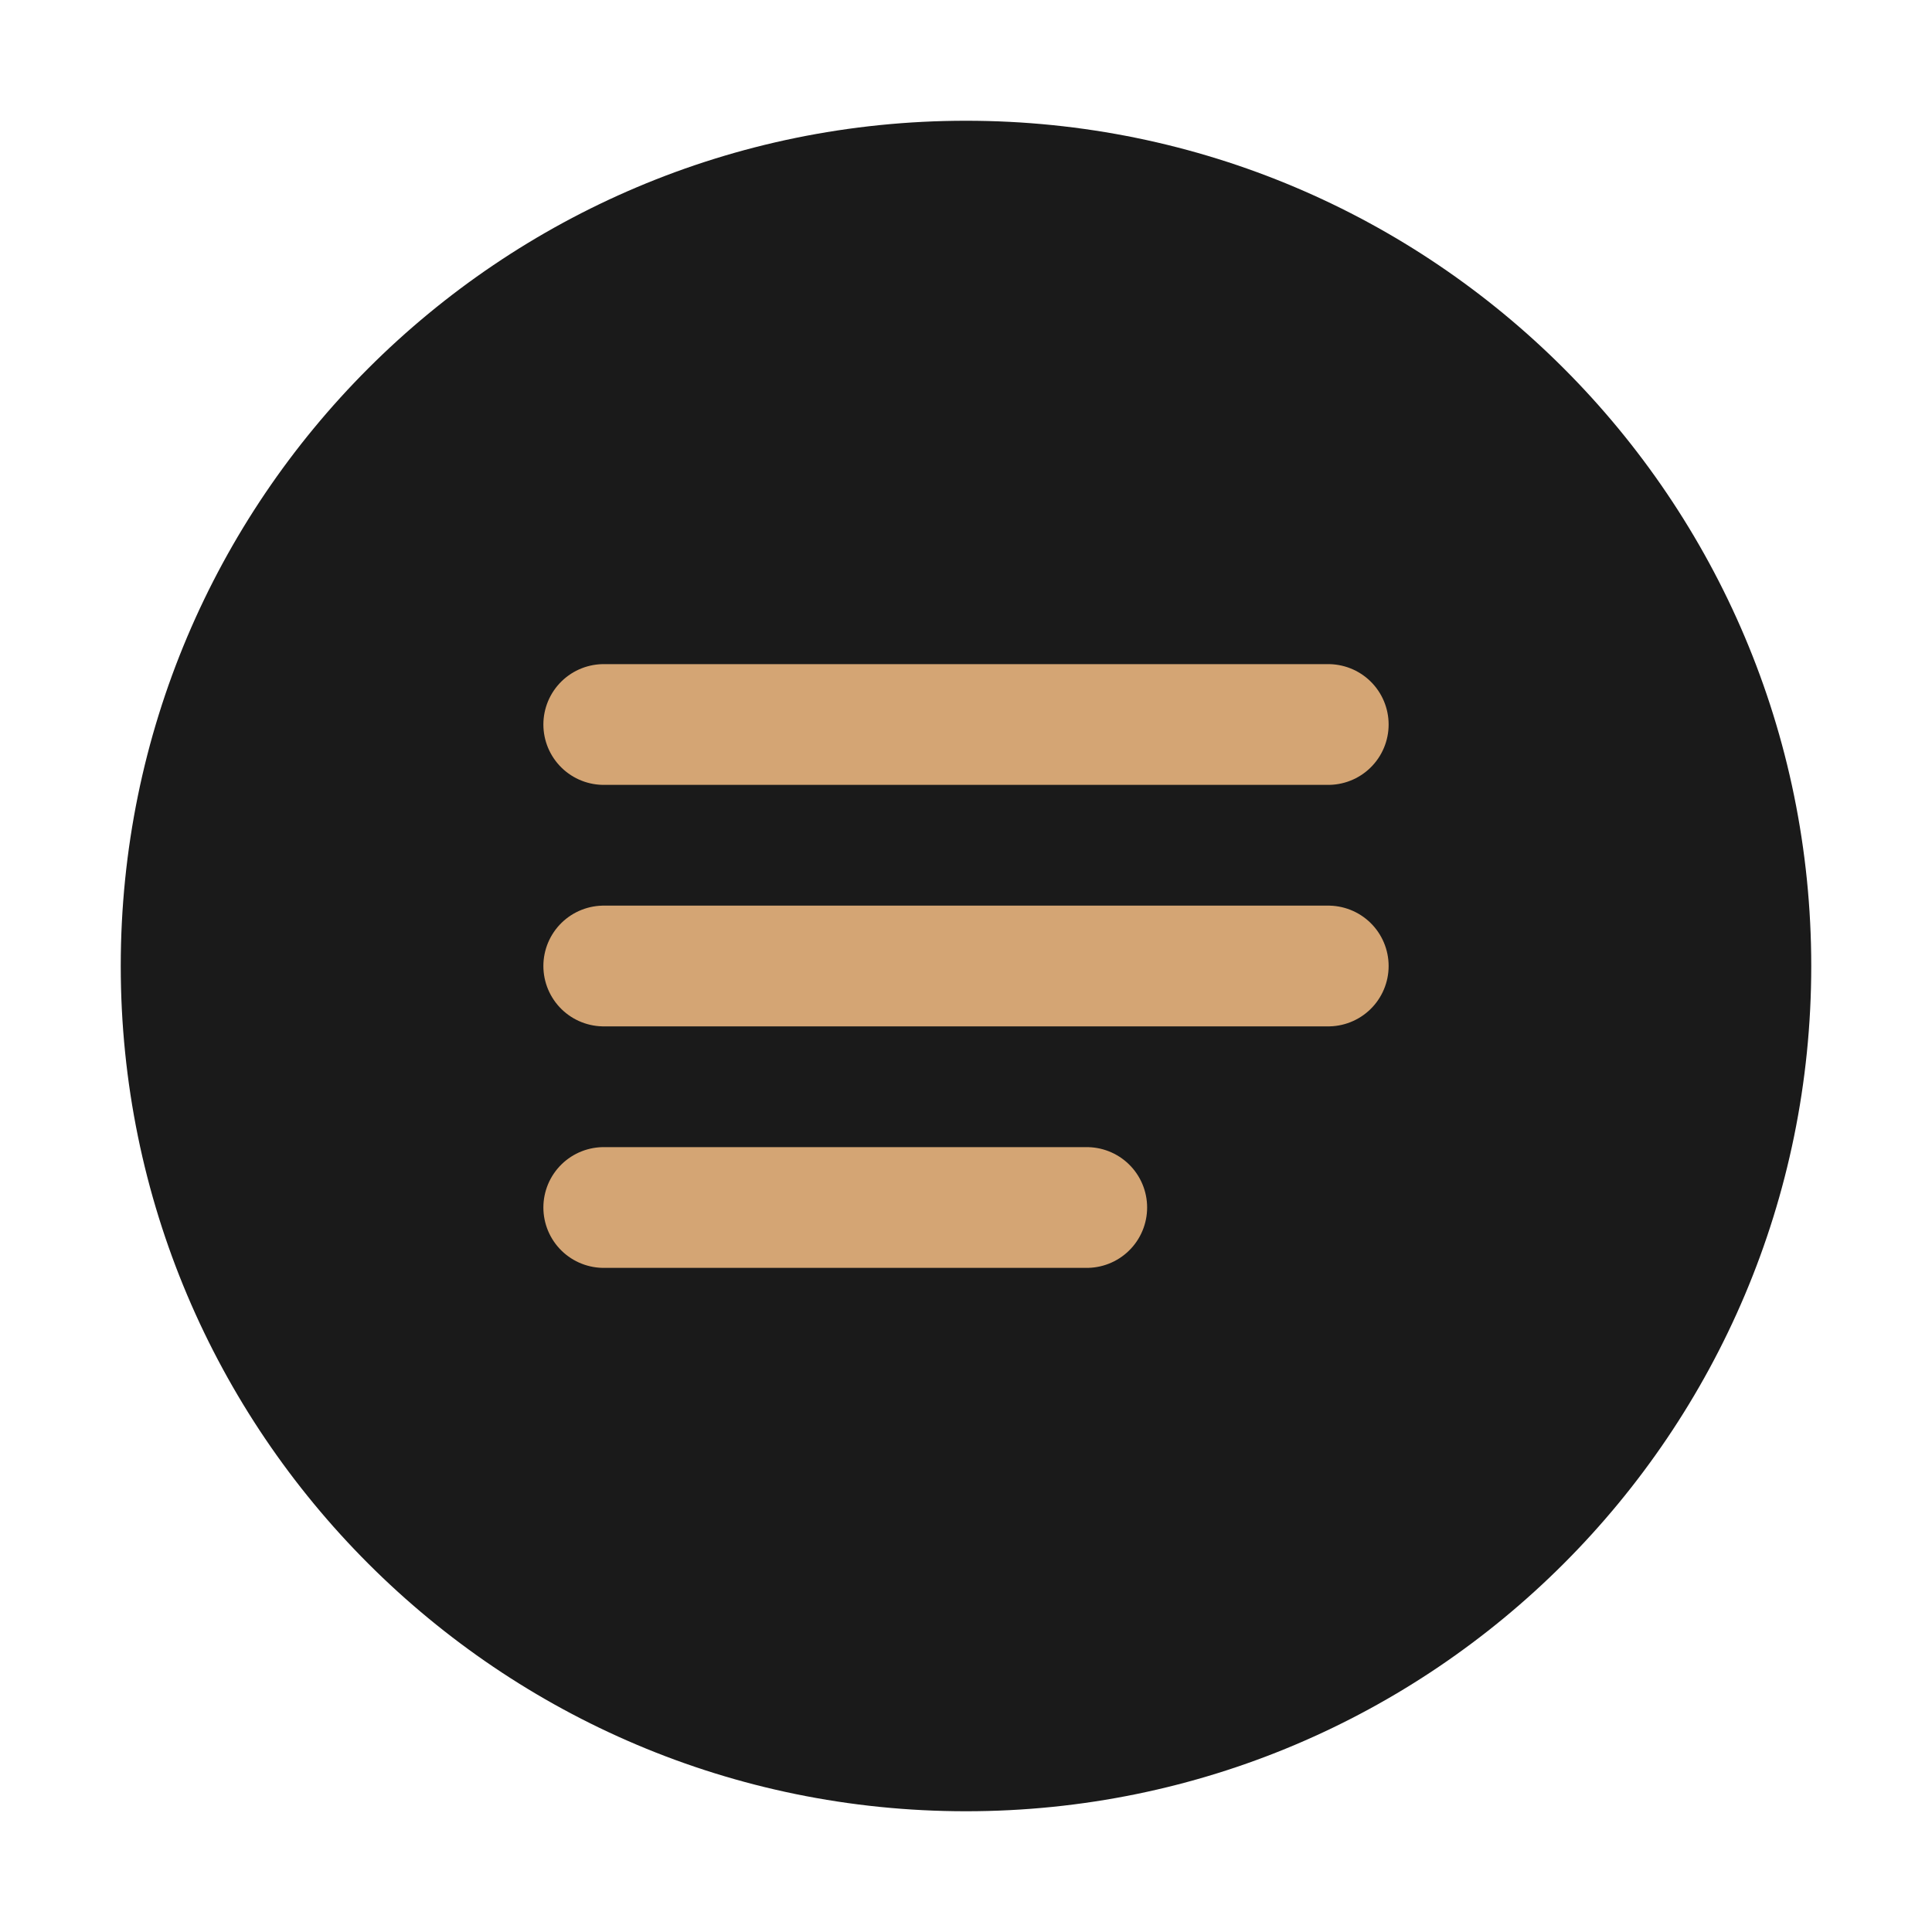
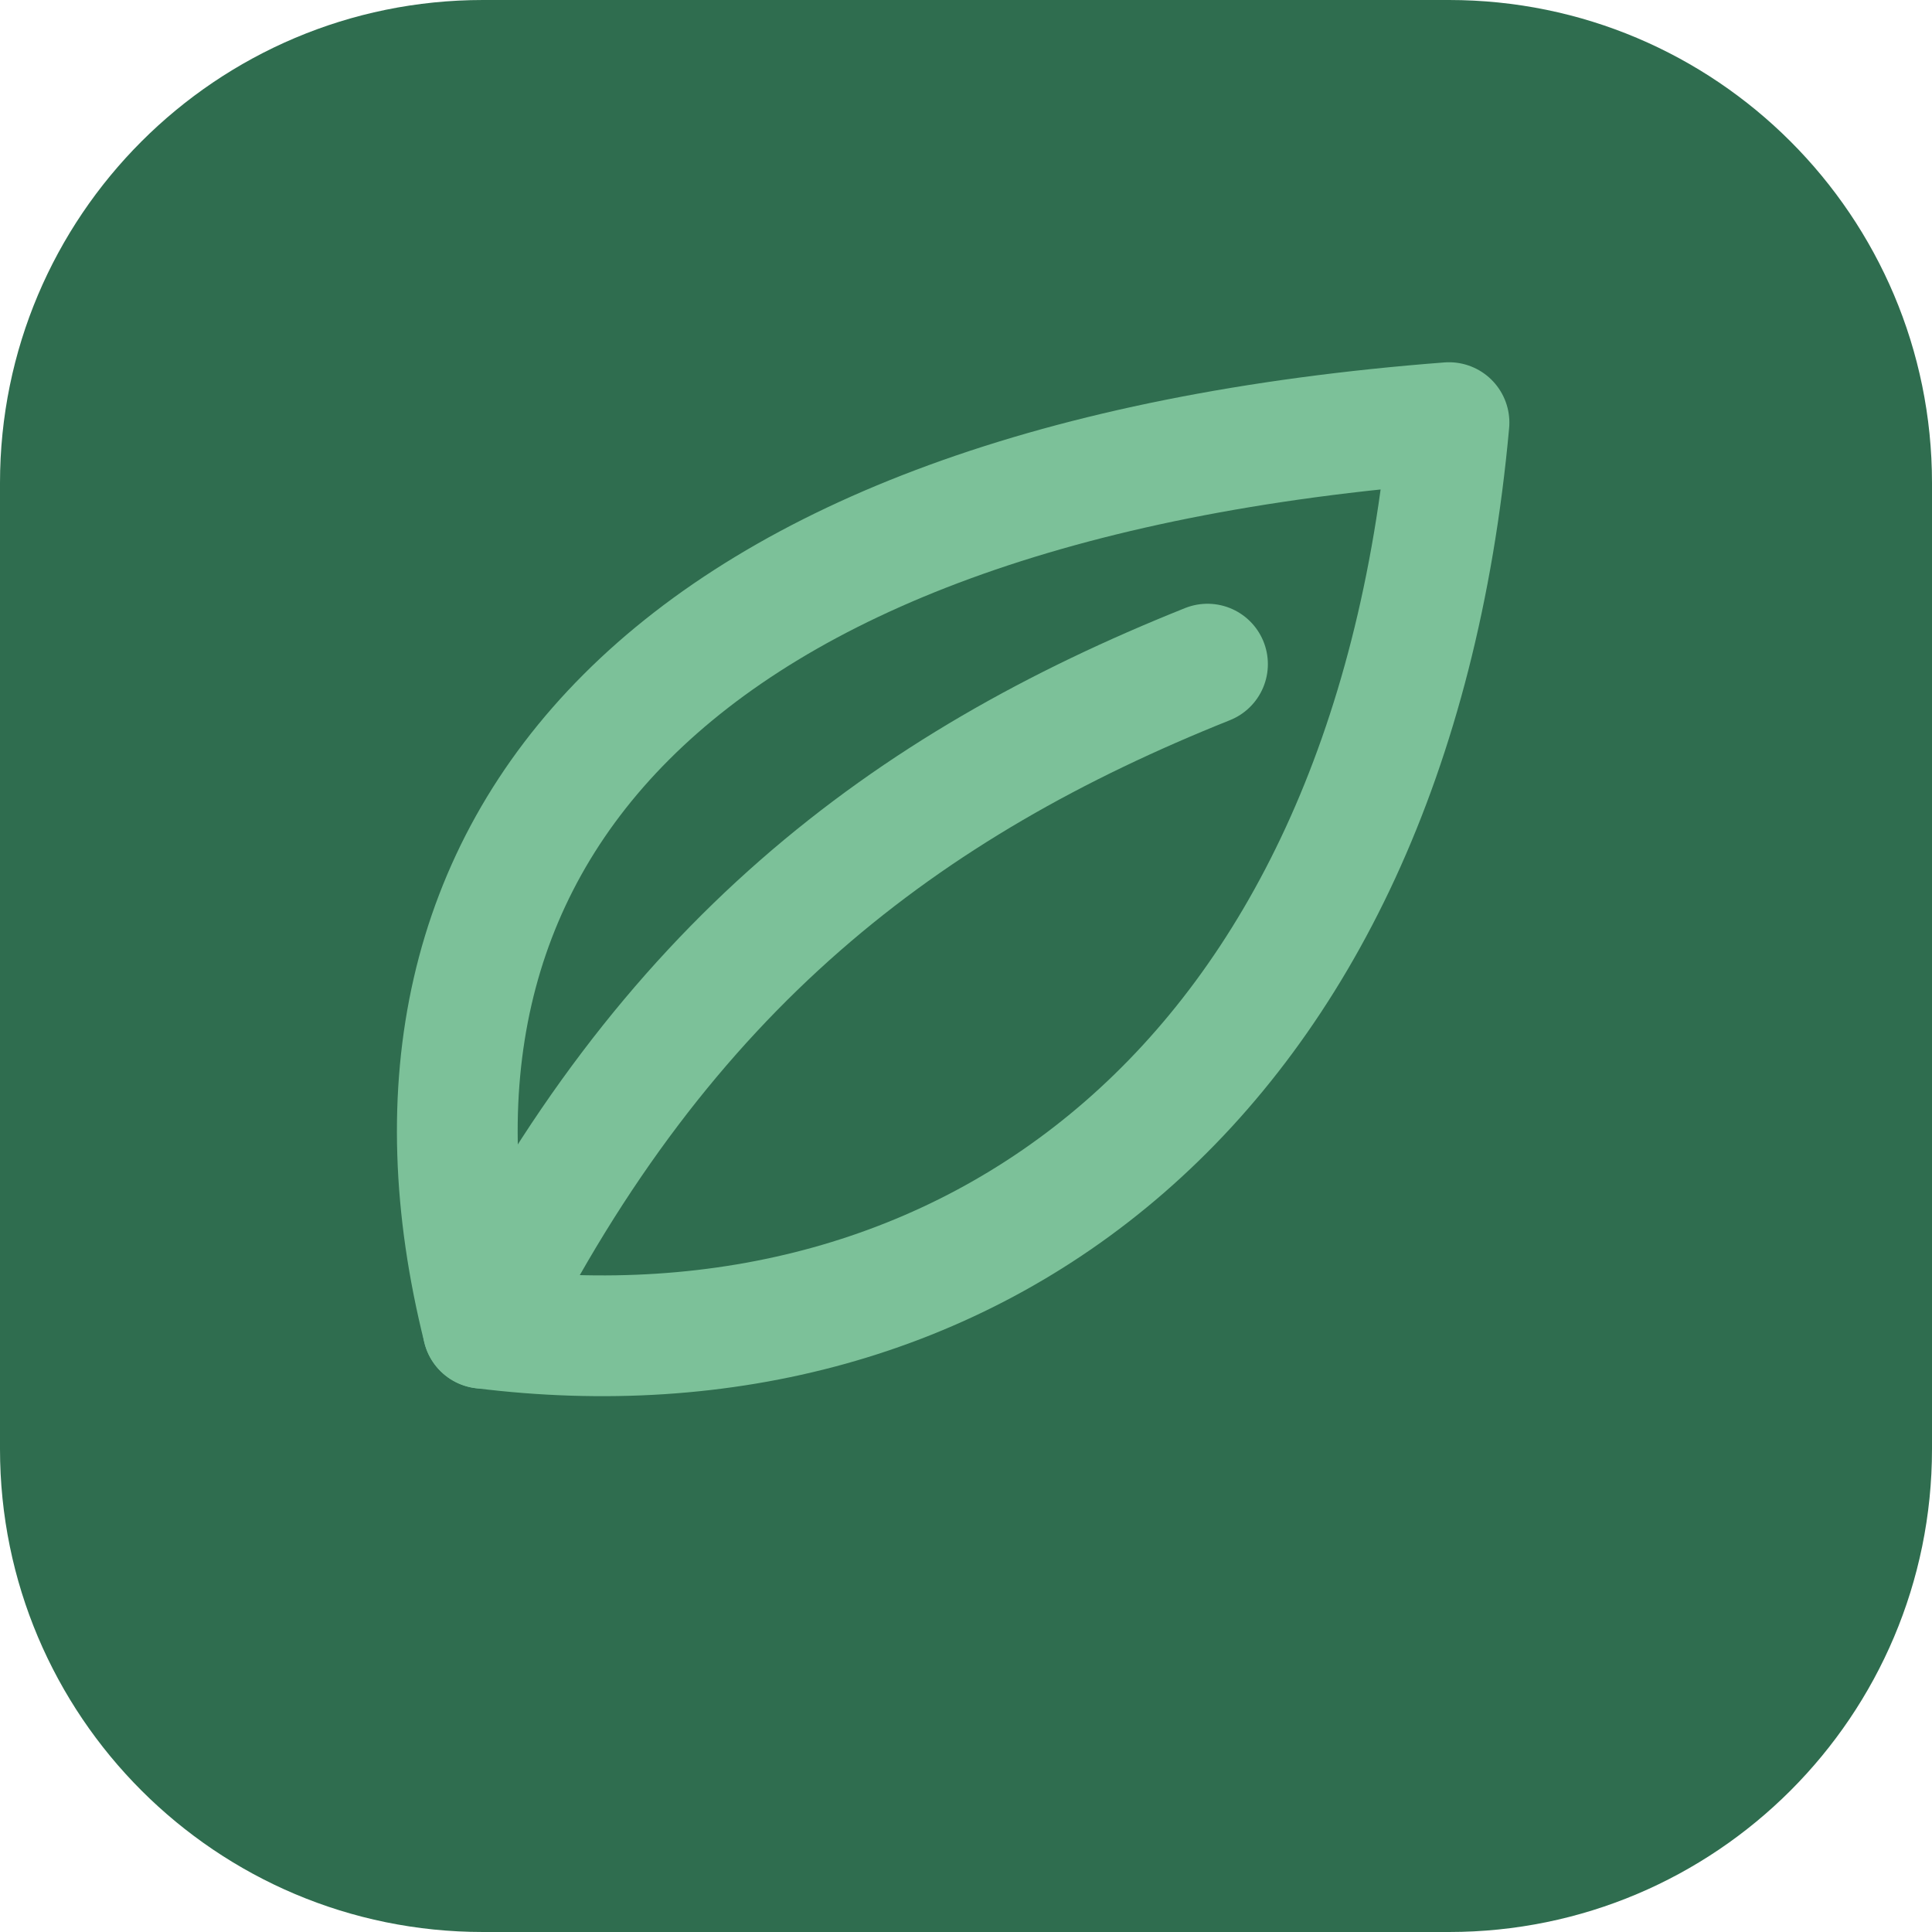
<svg xmlns="http://www.w3.org/2000/svg" viewBox="0 0 32 32">
-   <circle cx="16" cy="16" r="14" fill="#1a1a1a" />
-   <path d="M10 12h12M10 16h12M10 20h8" stroke="#d4a574" stroke-width="2" stroke-linecap="round" />
+   <rect width="32" height="32" rx="8" fill="#2f6d4f" />
+   <path d="M8 22c8 1 15-4 16-15C11 8 6 14 8 22Z" fill="none" stroke="#7cc199" stroke-width="2" stroke-linejoin="round" />
+   <path d="M8 22c3-6 7-9 12-11" fill="none" stroke="#7cc199" stroke-width="2" stroke-linecap="round" />
</svg>
